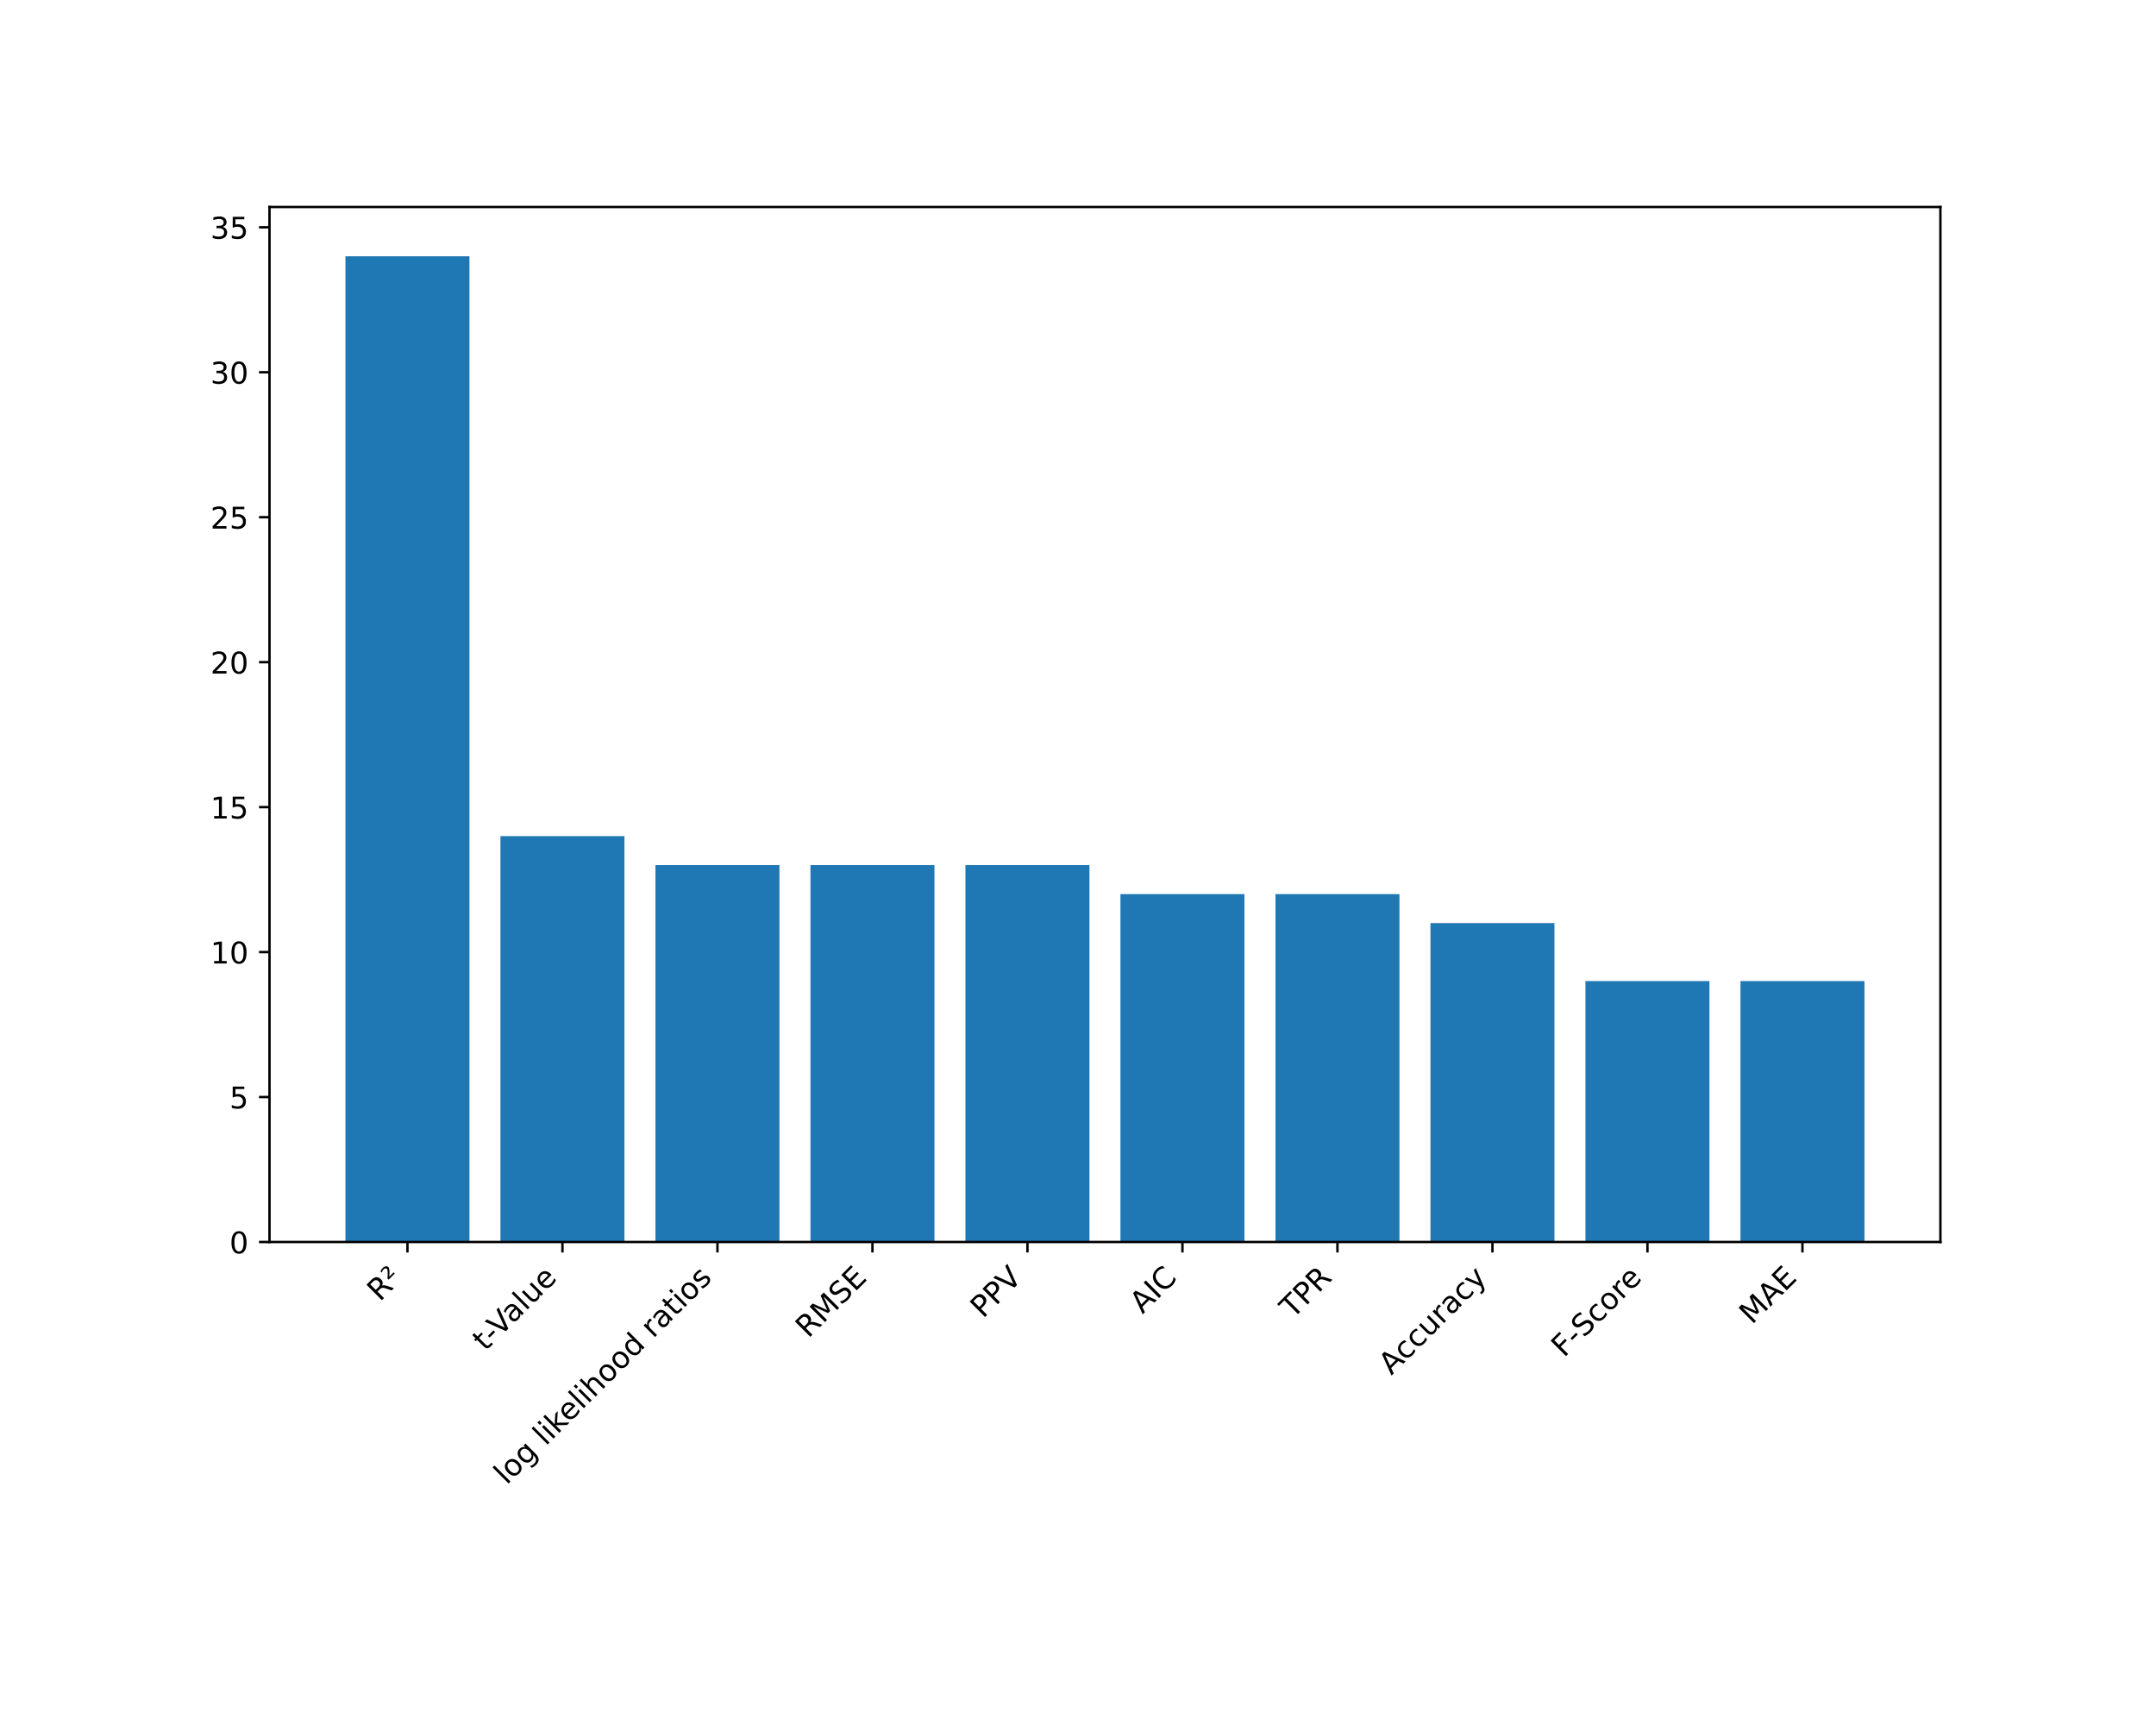
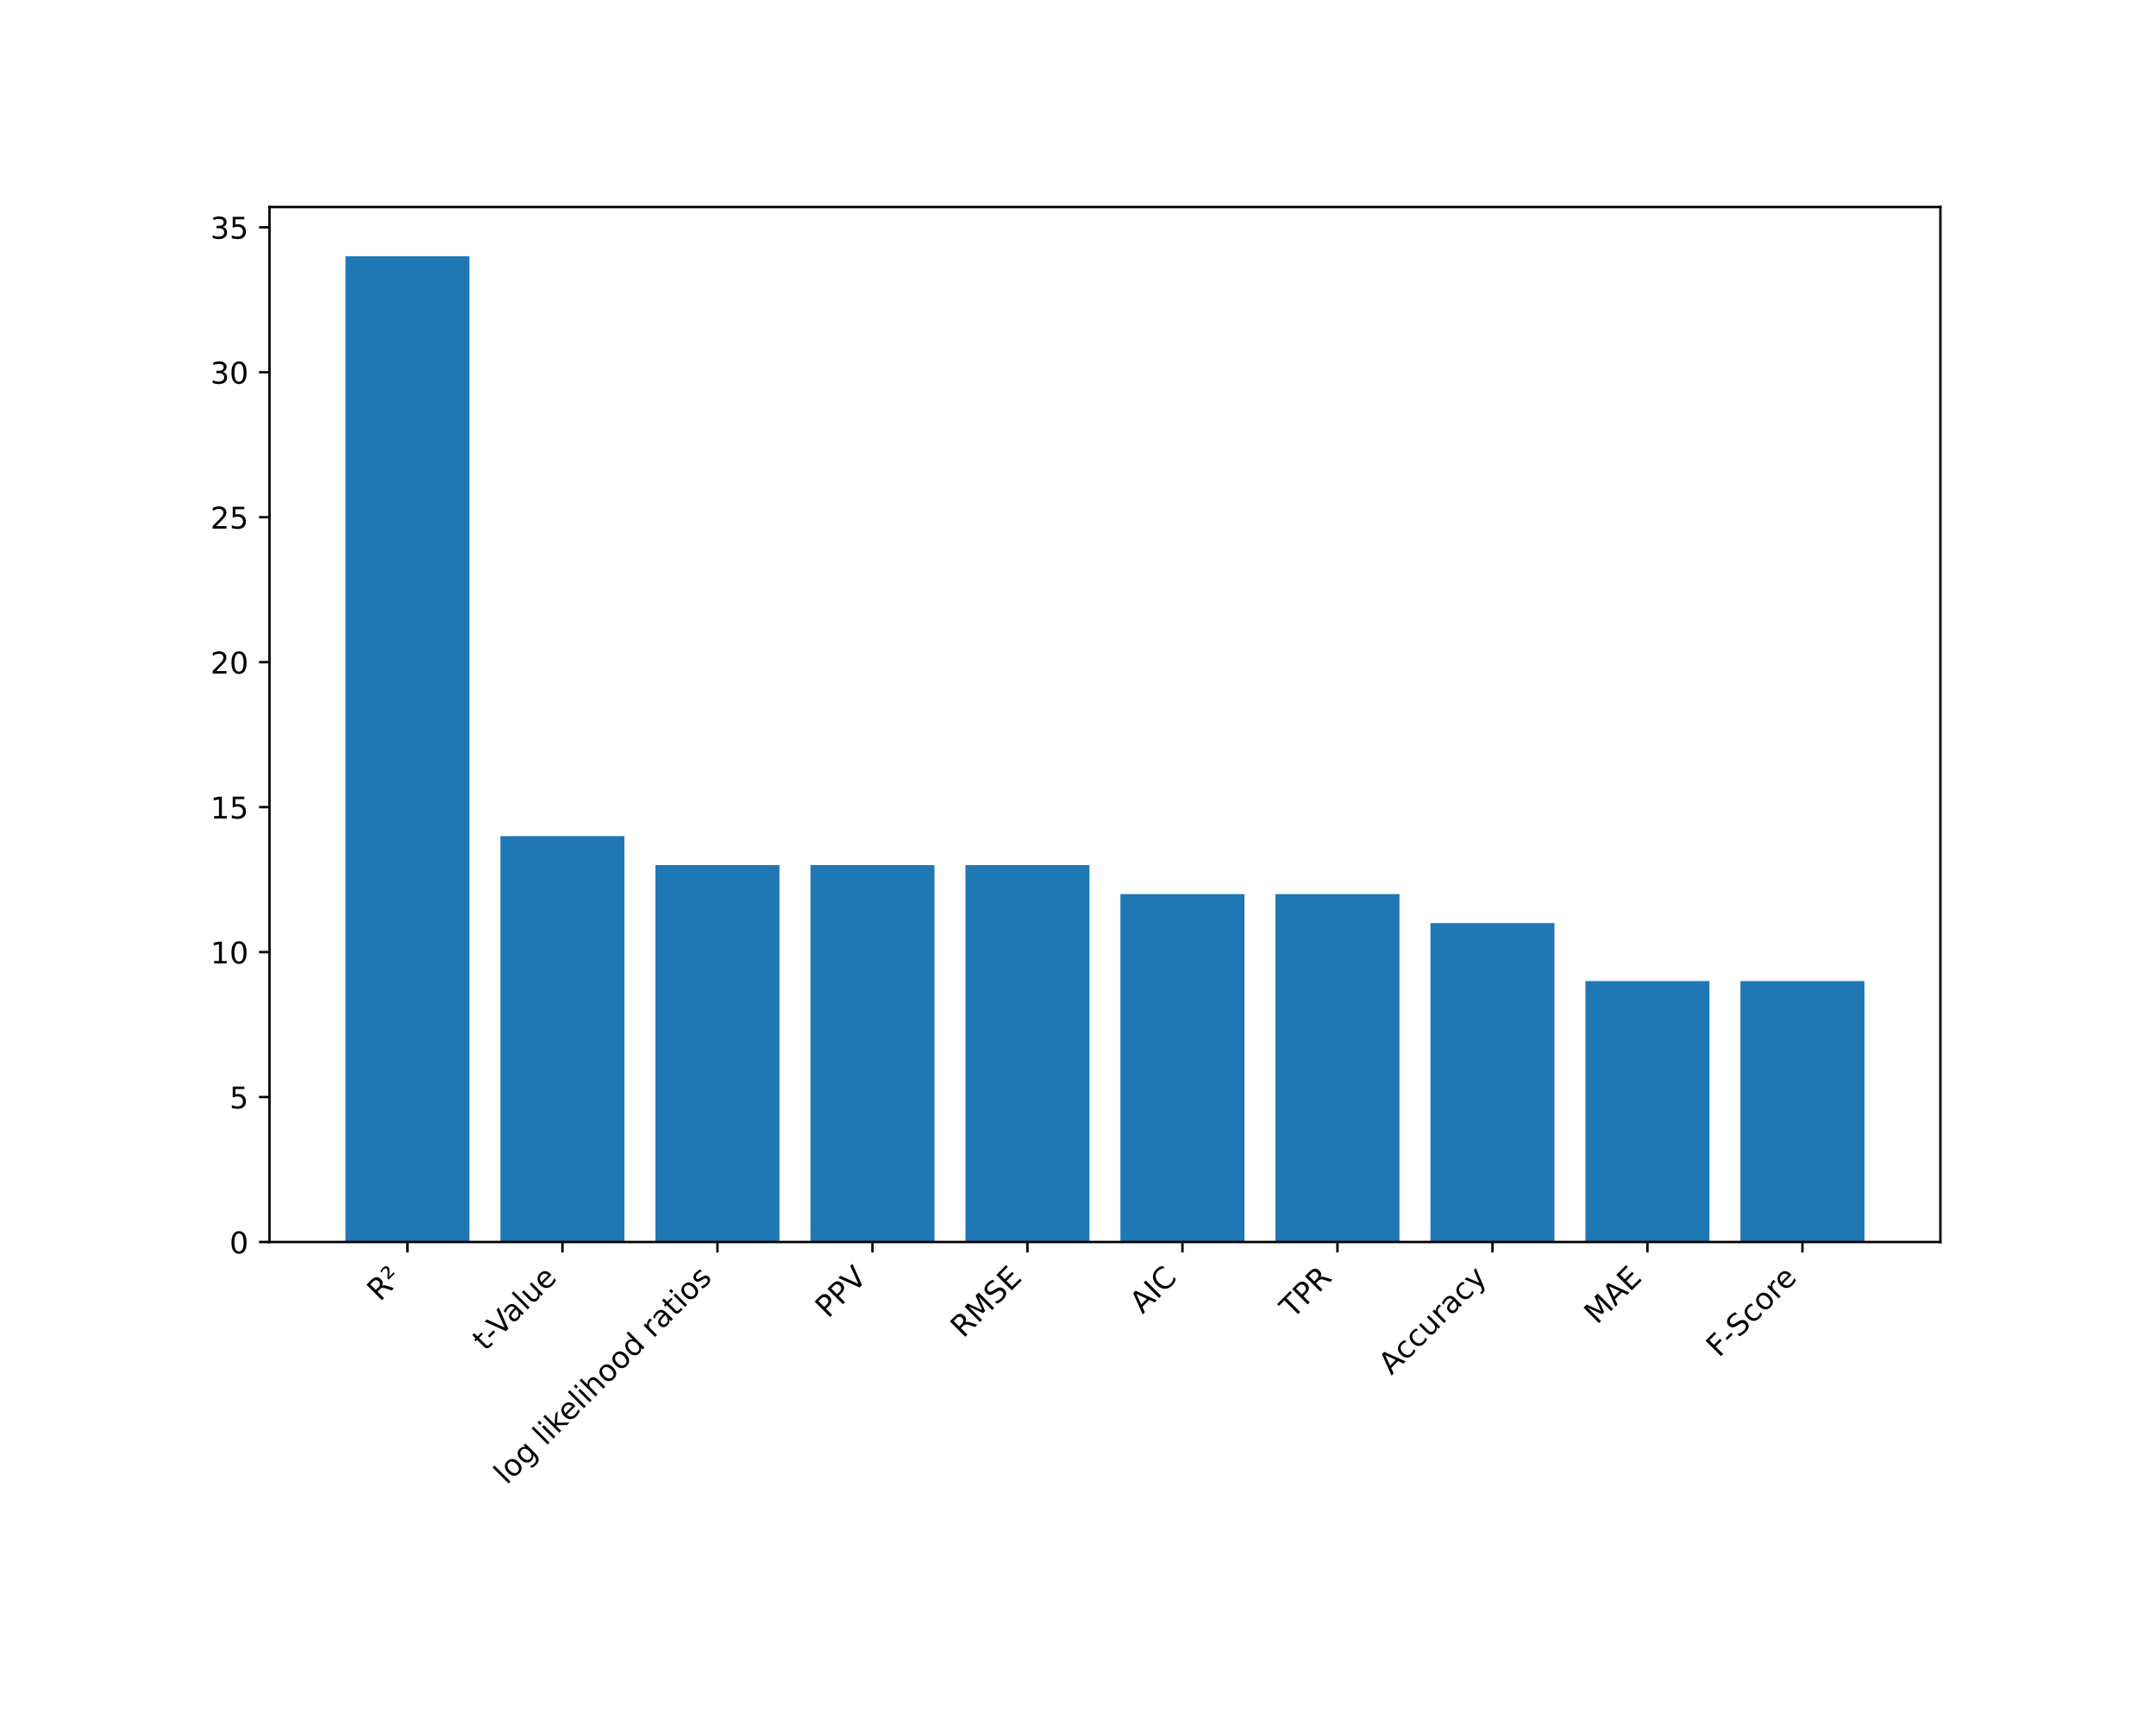
<svg xmlns="http://www.w3.org/2000/svg" xmlns:xlink="http://www.w3.org/1999/xlink" width="720pt" height="576pt" viewBox="0 0 720 576" version="1.1">
  <defs>
    <style type="text/css">*{stroke-linejoin: round; stroke-linecap: butt}</style>
  </defs>
  <g id="figure_1">
    <g id="patch_1">
      <path d="M 0 576  L 720 576  L 720 0  L 0 0  z " style="fill: #ffffff" />
    </g>
    <g id="axes_1">
      <g id="patch_2">
        <path d="M 90 414.72  L 648 414.72  L 648 69.12  L 90 69.12  z " style="fill: #ffffff" />
      </g>
      <g id="patch_3">
-         <path d="M 115.364 414.72  L 156.774 414.72  L 156.774 85.577  L 115.364 85.577  z " clip-path="url(#p0fc3bffb9a)" style="fill: #1f77b4" />
+         <path d="M 115.364 414.72  L 156.774 414.72  L 156.774 85.577  L 115.364 85.577  z " clip-path="url(#p46f1b3aa55)" style="fill: #1f77b4" />
      </g>
      <g id="patch_4">
-         <path d="M 167.126 414.72  L 208.536 414.72  L 208.536 279.191  L 167.126 279.191  z " clip-path="url(#p0fc3bffb9a)" style="fill: #1f77b4" />
+         <path d="M 167.126 414.72  L 208.536 414.72  L 208.536 279.191  L 167.126 279.191  z " clip-path="url(#p46f1b3aa55)" style="fill: #1f77b4" />
      </g>
      <g id="patch_5">
-         <path d="M 218.889 414.72  L 260.299 414.72  L 260.299 288.871  L 218.889 288.871  z " clip-path="url(#p0fc3bffb9a)" style="fill: #1f77b4" />
+         <path d="M 218.889 414.72  L 260.299 414.72  L 260.299 288.871  L 218.889 288.871  z " clip-path="url(#p46f1b3aa55)" style="fill: #1f77b4" />
      </g>
      <g id="patch_6">
-         <path d="M 270.651 414.72  L 312.061 414.72  L 312.061 288.871  L 270.651 288.871  z " clip-path="url(#p0fc3bffb9a)" style="fill: #1f77b4" />
+         <path d="M 270.651 414.72  L 312.061 414.72  L 312.061 288.871  L 270.651 288.871  z " clip-path="url(#p46f1b3aa55)" style="fill: #1f77b4" />
      </g>
      <g id="patch_7">
-         <path d="M 322.414 414.72  L 363.824 414.72  L 363.824 288.871  L 322.414 288.871  z " clip-path="url(#p0fc3bffb9a)" style="fill: #1f77b4" />
+         <path d="M 322.414 414.72  L 363.824 414.72  L 363.824 288.871  L 322.414 288.871  z " clip-path="url(#p46f1b3aa55)" style="fill: #1f77b4" />
      </g>
      <g id="patch_8">
-         <path d="M 374.176 414.72  L 415.586 414.72  L 415.586 298.552  L 374.176 298.552  z " clip-path="url(#p0fc3bffb9a)" style="fill: #1f77b4" />
+         <path d="M 374.176 414.72  L 415.586 414.72  L 415.586 298.552  L 374.176 298.552  z " clip-path="url(#p46f1b3aa55)" style="fill: #1f77b4" />
      </g>
      <g id="patch_9">
-         <path d="M 425.939 414.72  L 467.349 414.72  L 467.349 298.552  L 425.939 298.552  z " clip-path="url(#p0fc3bffb9a)" style="fill: #1f77b4" />
+         <path d="M 425.939 414.72  L 467.349 414.72  L 467.349 298.552  L 425.939 298.552  z " clip-path="url(#p46f1b3aa55)" style="fill: #1f77b4" />
      </g>
      <g id="patch_10">
-         <path d="M 477.701 414.72  L 519.111 414.72  L 519.111 308.233  L 477.701 308.233  z " clip-path="url(#p0fc3bffb9a)" style="fill: #1f77b4" />
+         <path d="M 477.701 414.72  L 519.111 414.72  L 519.111 308.233  L 477.701 308.233  z " clip-path="url(#p46f1b3aa55)" style="fill: #1f77b4" />
      </g>
      <g id="patch_11">
-         <path d="M 529.464 414.72  L 570.874 414.72  L 570.874 327.594  L 529.464 327.594  z " clip-path="url(#p0fc3bffb9a)" style="fill: #1f77b4" />
+         <path d="M 529.464 414.72  L 570.874 414.72  L 570.874 327.594  L 529.464 327.594  z " clip-path="url(#p46f1b3aa55)" style="fill: #1f77b4" />
      </g>
      <g id="patch_12">
-         <path d="M 581.226 414.72  L 622.636 414.72  L 622.636 327.594  L 581.226 327.594  z " clip-path="url(#p0fc3bffb9a)" style="fill: #1f77b4" />
+         <path d="M 581.226 414.72  L 622.636 414.72  L 622.636 327.594  L 581.226 327.594  z " clip-path="url(#p46f1b3aa55)" style="fill: #1f77b4" />
      </g>
      <g id="matplotlib.axis_1">
        <g id="xtick_1">
          <g id="line2d_1">
            <defs>
-               <path id="m7d6c7a1a5e" d="M 0 0  L 0 3.5  " style="stroke: #000000; stroke-width: 0.8" />
+               <path id="m28f17366e3" d="M 0 0  L 0 3.5  " style="stroke: #000000; stroke-width: 0.8" />
            </defs>
            <g>
-               <use xlink:href="#m7d6c7a1a5e" x="136.069" y="414.72" style="stroke: #000000; stroke-width: 0.8" />
+               <use xlink:href="#m28f17366e3" x="136.069" y="414.72" style="stroke: #000000; stroke-width: 0.8" />
            </g>
          </g>
          <g id="text_1">
            <g transform="translate(126.8497 434.8413) rotate(-45) scale(0.1 -0.1)">
              <defs>
                <path id="DejaVuSans-52" d="M 2841 2188  Q 3044 2119 3236 1894  Q 3428 1669 3622 1275  L 4263 0  L 3584 0  L 2988 1197  Q 2756 1666 2539 1819  Q 2322 1972 1947 1972  L 1259 1972  L 1259 0  L 628 0  L 628 4666  L 2053 4666  Q 2853 4666 3247 4331  Q 3641 3997 3641 3322  Q 3641 2881 3436 2590  Q 3231 2300 2841 2188  z M 1259 4147  L 1259 2491  L 2053 2491  Q 2509 2491 2742 2702  Q 2975 2913 2975 3322  Q 2975 3731 2742 3939  Q 2509 4147 2053 4147  L 1259 4147  z " transform="scale(0.015625)" />
                <path id="DejaVuSans-b2" d="M 838 2444  L 2163 2444  L 2163 2088  L 294 2088  L 294 2431  Q 400 2528 597 2703  Q 1672 3656 1672 3950  Q 1672 4156 1509 4282  Q 1347 4409 1081 4409  Q 919 4409 728 4354  Q 538 4300 313 4191  L 313 4575  Q 553 4663 761 4706  Q 969 4750 1147 4750  Q 1600 4750 1872 4544  Q 2144 4338 2144 4000  Q 2144 3566 1109 2678  Q 934 2528 838 2444  z " transform="scale(0.015625)" />
              </defs>
              <use xlink:href="#DejaVuSans-52" />
              <use xlink:href="#DejaVuSans-b2" x="69.482" />
            </g>
          </g>
        </g>
        <g id="xtick_2">
          <g id="line2d_2">
            <g>
-               <use xlink:href="#m7d6c7a1a5e" x="187.831" y="414.72" style="stroke: #000000; stroke-width: 0.8" />
+               <use xlink:href="#m28f17366e3" x="187.831" y="414.72" style="stroke: #000000; stroke-width: 0.8" />
            </g>
          </g>
          <g id="text_2">
            <g transform="translate(162.0339 451.4196) rotate(-45) scale(0.1 -0.1)">
              <defs>
                <path id="DejaVuSans-74" d="M 1172 4494  L 1172 3500  L 2356 3500  L 2356 3053  L 1172 3053  L 1172 1153  Q 1172 725 1289 603  Q 1406 481 1766 481  L 2356 481  L 2356 0  L 1766 0  Q 1100 0 847 248  Q 594 497 594 1153  L 594 3053  L 172 3053  L 172 3500  L 594 3500  L 594 4494  L 1172 4494  z " transform="scale(0.015625)" />
                <path id="DejaVuSans-2d" d="M 313 2009  L 1997 2009  L 1997 1497  L 313 1497  L 313 2009  z " transform="scale(0.015625)" />
                <path id="DejaVuSans-56" d="M 1831 0  L 50 4666  L 709 4666  L 2188 738  L 3669 4666  L 4325 4666  L 2547 0  L 1831 0  z " transform="scale(0.015625)" />
                <path id="DejaVuSans-61" d="M 2194 1759  Q 1497 1759 1228 1600  Q 959 1441 959 1056  Q 959 750 1161 570  Q 1363 391 1709 391  Q 2188 391 2477 730  Q 2766 1069 2766 1631  L 2766 1759  L 2194 1759  z M 3341 1997  L 3341 0  L 2766 0  L 2766 531  Q 2569 213 2275 61  Q 1981 -91 1556 -91  Q 1019 -91 701 211  Q 384 513 384 1019  Q 384 1609 779 1909  Q 1175 2209 1959 2209  L 2766 2209  L 2766 2266  Q 2766 2663 2505 2880  Q 2244 3097 1772 3097  Q 1472 3097 1187 3025  Q 903 2953 641 2809  L 641 3341  Q 956 3463 1253 3523  Q 1550 3584 1831 3584  Q 2591 3584 2966 3190  Q 3341 2797 3341 1997  z " transform="scale(0.015625)" />
                <path id="DejaVuSans-6c" d="M 603 4863  L 1178 4863  L 1178 0  L 603 0  L 603 4863  z " transform="scale(0.015625)" />
                <path id="DejaVuSans-75" d="M 544 1381  L 544 3500  L 1119 3500  L 1119 1403  Q 1119 906 1312 657  Q 1506 409 1894 409  Q 2359 409 2629 706  Q 2900 1003 2900 1516  L 2900 3500  L 3475 3500  L 3475 0  L 2900 0  L 2900 538  Q 2691 219 2414 64  Q 2138 -91 1772 -91  Q 1169 -91 856 284  Q 544 659 544 1381  z M 1991 3584  L 1991 3584  z " transform="scale(0.015625)" />
                <path id="DejaVuSans-65" d="M 3597 1894  L 3597 1613  L 953 1613  Q 991 1019 1311 708  Q 1631 397 2203 397  Q 2534 397 2845 478  Q 3156 559 3463 722  L 3463 178  Q 3153 47 2828 -22  Q 2503 -91 2169 -91  Q 1331 -91 842 396  Q 353 884 353 1716  Q 353 2575 817 3079  Q 1281 3584 2069 3584  Q 2775 3584 3186 3129  Q 3597 2675 3597 1894  z M 3022 2063  Q 3016 2534 2758 2815  Q 2500 3097 2075 3097  Q 1594 3097 1305 2825  Q 1016 2553 972 2059  L 3022 2063  z " transform="scale(0.015625)" />
              </defs>
              <use xlink:href="#DejaVuSans-74" />
              <use xlink:href="#DejaVuSans-2d" x="39.209" />
              <use xlink:href="#DejaVuSans-56" x="69.418" />
              <use xlink:href="#DejaVuSans-61" x="130.076" />
              <use xlink:href="#DejaVuSans-6c" x="191.355" />
              <use xlink:href="#DejaVuSans-75" x="219.139" />
              <use xlink:href="#DejaVuSans-65" x="282.518" />
            </g>
          </g>
        </g>
        <g id="xtick_3">
          <g id="line2d_3">
            <g>
-               <use xlink:href="#m7d6c7a1a5e" x="239.594" y="414.72" style="stroke: #000000; stroke-width: 0.8" />
+               <use xlink:href="#m28f17366e3" x="239.594" y="414.72" style="stroke: #000000; stroke-width: 0.8" />
            </g>
          </g>
          <g id="text_3">
            <g transform="translate(169.1913 496.0248) rotate(-45) scale(0.1 -0.1)">
              <defs>
                <path id="DejaVuSans-6f" d="M 1959 3097  Q 1497 3097 1228 2736  Q 959 2375 959 1747  Q 959 1119 1226 758  Q 1494 397 1959 397  Q 2419 397 2687 759  Q 2956 1122 2956 1747  Q 2956 2369 2687 2733  Q 2419 3097 1959 3097  z M 1959 3584  Q 2709 3584 3137 3096  Q 3566 2609 3566 1747  Q 3566 888 3137 398  Q 2709 -91 1959 -91  Q 1206 -91 779 398  Q 353 888 353 1747  Q 353 2609 779 3096  Q 1206 3584 1959 3584  z " transform="scale(0.015625)" />
                <path id="DejaVuSans-67" d="M 2906 1791  Q 2906 2416 2648 2759  Q 2391 3103 1925 3103  Q 1463 3103 1205 2759  Q 947 2416 947 1791  Q 947 1169 1205 825  Q 1463 481 1925 481  Q 2391 481 2648 825  Q 2906 1169 2906 1791  z M 3481 434  Q 3481 -459 3084 -895  Q 2688 -1331 1869 -1331  Q 1566 -1331 1297 -1286  Q 1028 -1241 775 -1147  L 775 -588  Q 1028 -725 1275 -790  Q 1522 -856 1778 -856  Q 2344 -856 2625 -561  Q 2906 -266 2906 331  L 2906 616  Q 2728 306 2450 153  Q 2172 0 1784 0  Q 1141 0 747 490  Q 353 981 353 1791  Q 353 2603 747 3093  Q 1141 3584 1784 3584  Q 2172 3584 2450 3431  Q 2728 3278 2906 2969  L 2906 3500  L 3481 3500  L 3481 434  z " transform="scale(0.015625)" />
                <path id="DejaVuSans-20" transform="scale(0.015625)" />
                <path id="DejaVuSans-69" d="M 603 3500  L 1178 3500  L 1178 0  L 603 0  L 603 3500  z M 603 4863  L 1178 4863  L 1178 4134  L 603 4134  L 603 4863  z " transform="scale(0.015625)" />
                <path id="DejaVuSans-6b" d="M 581 4863  L 1159 4863  L 1159 1991  L 2875 3500  L 3609 3500  L 1753 1863  L 3688 0  L 2938 0  L 1159 1709  L 1159 0  L 581 0  L 581 4863  z " transform="scale(0.015625)" />
                <path id="DejaVuSans-68" d="M 3513 2113  L 3513 0  L 2938 0  L 2938 2094  Q 2938 2591 2744 2837  Q 2550 3084 2163 3084  Q 1697 3084 1428 2787  Q 1159 2491 1159 1978  L 1159 0  L 581 0  L 581 4863  L 1159 4863  L 1159 2956  Q 1366 3272 1645 3428  Q 1925 3584 2291 3584  Q 2894 3584 3203 3211  Q 3513 2838 3513 2113  z " transform="scale(0.015625)" />
                <path id="DejaVuSans-64" d="M 2906 2969  L 2906 4863  L 3481 4863  L 3481 0  L 2906 0  L 2906 525  Q 2725 213 2448 61  Q 2172 -91 1784 -91  Q 1150 -91 751 415  Q 353 922 353 1747  Q 353 2572 751 3078  Q 1150 3584 1784 3584  Q 2172 3584 2448 3432  Q 2725 3281 2906 2969  z M 947 1747  Q 947 1113 1208 752  Q 1469 391 1925 391  Q 2381 391 2643 752  Q 2906 1113 2906 1747  Q 2906 2381 2643 2742  Q 2381 3103 1925 3103  Q 1469 3103 1208 2742  Q 947 2381 947 1747  z " transform="scale(0.015625)" />
                <path id="DejaVuSans-72" d="M 2631 2963  Q 2534 3019 2420 3045  Q 2306 3072 2169 3072  Q 1681 3072 1420 2755  Q 1159 2438 1159 1844  L 1159 0  L 581 0  L 581 3500  L 1159 3500  L 1159 2956  Q 1341 3275 1631 3429  Q 1922 3584 2338 3584  Q 2397 3584 2469 3576  Q 2541 3569 2628 3553  L 2631 2963  z " transform="scale(0.015625)" />
                <path id="DejaVuSans-73" d="M 2834 3397  L 2834 2853  Q 2591 2978 2328 3040  Q 2066 3103 1784 3103  Q 1356 3103 1142 2972  Q 928 2841 928 2578  Q 928 2378 1081 2264  Q 1234 2150 1697 2047  L 1894 2003  Q 2506 1872 2764 1633  Q 3022 1394 3022 966  Q 3022 478 2636 193  Q 2250 -91 1575 -91  Q 1294 -91 989 -36  Q 684 19 347 128  L 347 722  Q 666 556 975 473  Q 1284 391 1588 391  Q 1994 391 2212 530  Q 2431 669 2431 922  Q 2431 1156 2273 1281  Q 2116 1406 1581 1522  L 1381 1569  Q 847 1681 609 1914  Q 372 2147 372 2553  Q 372 3047 722 3315  Q 1072 3584 1716 3584  Q 2034 3584 2315 3537  Q 2597 3491 2834 3397  z " transform="scale(0.015625)" />
              </defs>
              <use xlink:href="#DejaVuSans-6c" />
              <use xlink:href="#DejaVuSans-6f" x="27.783" />
              <use xlink:href="#DejaVuSans-67" x="88.965" />
              <use xlink:href="#DejaVuSans-20" x="152.441" />
              <use xlink:href="#DejaVuSans-6c" x="184.229" />
              <use xlink:href="#DejaVuSans-69" x="212.012" />
              <use xlink:href="#DejaVuSans-6b" x="239.795" />
              <use xlink:href="#DejaVuSans-65" x="294.08" />
              <use xlink:href="#DejaVuSans-6c" x="355.604" />
              <use xlink:href="#DejaVuSans-69" x="383.387" />
              <use xlink:href="#DejaVuSans-68" x="411.17" />
              <use xlink:href="#DejaVuSans-6f" x="474.549" />
              <use xlink:href="#DejaVuSans-6f" x="535.73" />
              <use xlink:href="#DejaVuSans-64" x="596.912" />
              <use xlink:href="#DejaVuSans-20" x="660.389" />
              <use xlink:href="#DejaVuSans-72" x="692.176" />
              <use xlink:href="#DejaVuSans-61" x="733.289" />
              <use xlink:href="#DejaVuSans-74" x="794.568" />
              <use xlink:href="#DejaVuSans-69" x="833.777" />
              <use xlink:href="#DejaVuSans-6f" x="861.561" />
              <use xlink:href="#DejaVuSans-73" x="922.742" />
            </g>
          </g>
        </g>
        <g id="xtick_4">
          <g id="line2d_4">
            <g>
-               <use xlink:href="#m7d6c7a1a5e" x="291.356" y="414.72" style="stroke: #000000; stroke-width: 0.8" />
+               <use xlink:href="#m28f17366e3" x="291.356" y="414.72" style="stroke: #000000; stroke-width: 0.8" />
            </g>
          </g>
          <g id="text_4">
-             <g transform="translate(269.9143 447.0643) rotate(-45) scale(0.1 -0.1)">
+             <g transform="translate(276.5213 440.4572) rotate(-45) scale(0.1 -0.1)">
+               <defs>
+                 <path id="DejaVuSans-50" d="M 1259 4147  L 1259 2394  L 2053 2394  Q 2494 2394 2734 2622  Q 2975 2850 2975 3272  Q 2975 3691 2734 3919  Q 2494 4147 2053 4147  L 1259 4147  z M 628 4666  L 2053 4666  Q 2838 4666 3239 4311  Q 3641 3956 3641 3272  Q 3641 2581 3239 2228  Q 2838 1875 2053 1875  L 1259 1875  L 1259 0  L 628 0  L 628 4666  z " transform="scale(0.015625)" />
+               </defs>
+               <use xlink:href="#DejaVuSans-50" />
+               <use xlink:href="#DejaVuSans-50" x="60.303" />
+               <use xlink:href="#DejaVuSans-56" x="120.605" />
+             </g>
+           </g>
+         </g>
+         <g id="xtick_5">
+           <g id="line2d_5">
+             <g>
+               <use xlink:href="#m28f17366e3" x="343.119" y="414.72" style="stroke: #000000; stroke-width: 0.8" />
+             </g>
+           </g>
+           <g id="text_5">
+             <g transform="translate(321.6768 447.0643) rotate(-45) scale(0.1 -0.1)">
              <defs>
                <path id="DejaVuSans-4d" d="M 628 4666  L 1569 4666  L 2759 1491  L 3956 4666  L 4897 4666  L 4897 0  L 4281 0  L 4281 4097  L 3078 897  L 2444 897  L 1241 4097  L 1241 0  L 628 0  L 628 4666  z " transform="scale(0.015625)" />
                <path id="DejaVuSans-53" d="M 3425 4513  L 3425 3897  Q 3066 4069 2747 4153  Q 2428 4238 2131 4238  Q 1616 4238 1336 4038  Q 1056 3838 1056 3469  Q 1056 3159 1242 3001  Q 1428 2844 1947 2747  L 2328 2669  Q 3034 2534 3370 2195  Q 3706 1856 3706 1288  Q 3706 609 3251 259  Q 2797 -91 1919 -91  Q 1588 -91 1214 -16  Q 841 59 441 206  L 441 856  Q 825 641 1194 531  Q 1563 422 1919 422  Q 2459 422 2753 634  Q 3047 847 3047 1241  Q 3047 1584 2836 1778  Q 2625 1972 2144 2069  L 1759 2144  Q 1053 2284 737 2584  Q 422 2884 422 3419  Q 422 4038 858 4394  Q 1294 4750 2059 4750  Q 2388 4750 2728 4690  Q 3069 4631 3425 4513  z " transform="scale(0.015625)" />
                <path id="DejaVuSans-45" d="M 628 4666  L 3578 4666  L 3578 4134  L 1259 4134  L 1259 2753  L 3481 2753  L 3481 2222  L 1259 2222  L 1259 531  L 3634 531  L 3634 0  L 628 0  L 628 4666  z " transform="scale(0.015625)" />
              </defs>
              <use xlink:href="#DejaVuSans-52" />
              <use xlink:href="#DejaVuSans-4d" x="69.482" />
              <use xlink:href="#DejaVuSans-53" x="155.762" />
              <use xlink:href="#DejaVuSans-45" x="219.238" />
            </g>
          </g>
        </g>
-         <g id="xtick_5">
-           <g id="line2d_5">
-             <g>
-               <use xlink:href="#m7d6c7a1a5e" x="343.119" y="414.72" style="stroke: #000000; stroke-width: 0.8" />
-             </g>
-           </g>
-           <g id="text_5">
-             <g transform="translate(328.2839 440.4572) rotate(-45) scale(0.1 -0.1)">
-               <defs>
-                 <path id="DejaVuSans-50" d="M 1259 4147  L 1259 2394  L 2053 2394  Q 2494 2394 2734 2622  Q 2975 2850 2975 3272  Q 2975 3691 2734 3919  Q 2494 4147 2053 4147  L 1259 4147  z M 628 4666  L 2053 4666  Q 2838 4666 3239 4311  Q 3641 3956 3641 3272  Q 3641 2581 3239 2228  Q 2838 1875 2053 1875  L 1259 1875  L 1259 0  L 628 0  L 628 4666  z " transform="scale(0.015625)" />
-               </defs>
-               <use xlink:href="#DejaVuSans-50" />
-               <use xlink:href="#DejaVuSans-50" x="60.303" />
-               <use xlink:href="#DejaVuSans-56" x="120.605" />
-             </g>
-           </g>
-         </g>
        <g id="xtick_6">
          <g id="line2d_6">
            <g>
-               <use xlink:href="#m7d6c7a1a5e" x="394.881" y="414.72" style="stroke: #000000; stroke-width: 0.8" />
+               <use xlink:href="#m28f17366e3" x="394.881" y="414.72" style="stroke: #000000; stroke-width: 0.8" />
            </g>
          </g>
          <g id="text_6">
            <g transform="translate(381.5501 438.9535) rotate(-45) scale(0.1 -0.1)">
              <defs>
                <path id="DejaVuSans-41" d="M 2188 4044  L 1331 1722  L 3047 1722  L 2188 4044  z M 1831 4666  L 2547 4666  L 4325 0  L 3669 0  L 3244 1197  L 1141 1197  L 716 0  L 50 0  L 1831 4666  z " transform="scale(0.015625)" />
                <path id="DejaVuSans-49" d="M 628 4666  L 1259 4666  L 1259 0  L 628 0  L 628 4666  z " transform="scale(0.015625)" />
                <path id="DejaVuSans-43" d="M 4122 4306  L 4122 3641  Q 3803 3938 3442 4084  Q 3081 4231 2675 4231  Q 1875 4231 1450 3742  Q 1025 3253 1025 2328  Q 1025 1406 1450 917  Q 1875 428 2675 428  Q 3081 428 3442 575  Q 3803 722 4122 1019  L 4122 359  Q 3791 134 3420 21  Q 3050 -91 2638 -91  Q 1578 -91 968 557  Q 359 1206 359 2328  Q 359 3453 968 4101  Q 1578 4750 2638 4750  Q 3056 4750 3426 4639  Q 3797 4528 4122 4306  z " transform="scale(0.015625)" />
              </defs>
              <use xlink:href="#DejaVuSans-41" />
              <use xlink:href="#DejaVuSans-49" x="68.408" />
              <use xlink:href="#DejaVuSans-43" x="97.9" />
            </g>
          </g>
        </g>
        <g id="xtick_7">
          <g id="line2d_7">
            <g>
-               <use xlink:href="#m7d6c7a1a5e" x="446.644" y="414.72" style="stroke: #000000; stroke-width: 0.8" />
+               <use xlink:href="#m28f17366e3" x="446.644" y="414.72" style="stroke: #000000; stroke-width: 0.8" />
            </g>
          </g>
          <g id="text_7">
            <g transform="translate(431.6774 440.5887) rotate(-45) scale(0.1 -0.1)">
              <defs>
                <path id="DejaVuSans-54" d="M -19 4666  L 3928 4666  L 3928 4134  L 2272 4134  L 2272 0  L 1638 0  L 1638 4134  L -19 4134  L -19 4666  z " transform="scale(0.015625)" />
              </defs>
              <use xlink:href="#DejaVuSans-54" />
              <use xlink:href="#DejaVuSans-50" x="61.084" />
              <use xlink:href="#DejaVuSans-52" x="121.387" />
            </g>
          </g>
        </g>
        <g id="xtick_8">
          <g id="line2d_8">
            <g>
-               <use xlink:href="#m7d6c7a1a5e" x="498.406" y="414.72" style="stroke: #000000; stroke-width: 0.8" />
+               <use xlink:href="#m28f17366e3" x="498.406" y="414.72" style="stroke: #000000; stroke-width: 0.8" />
            </g>
          </g>
          <g id="text_8">
            <g transform="translate(464.6519 459.3768) rotate(-45) scale(0.1 -0.1)">
              <defs>
                <path id="DejaVuSans-63" d="M 3122 3366  L 3122 2828  Q 2878 2963 2633 3030  Q 2388 3097 2138 3097  Q 1578 3097 1268 2742  Q 959 2388 959 1747  Q 959 1106 1268 751  Q 1578 397 2138 397  Q 2388 397 2633 464  Q 2878 531 3122 666  L 3122 134  Q 2881 22 2623 -34  Q 2366 -91 2075 -91  Q 1284 -91 818 406  Q 353 903 353 1747  Q 353 2603 823 3093  Q 1294 3584 2113 3584  Q 2378 3584 2631 3529  Q 2884 3475 3122 3366  z " transform="scale(0.015625)" />
                <path id="DejaVuSans-79" d="M 2059 -325  Q 1816 -950 1584 -1140  Q 1353 -1331 966 -1331  L 506 -1331  L 506 -850  L 844 -850  Q 1081 -850 1212 -737  Q 1344 -625 1503 -206  L 1606 56  L 191 3500  L 800 3500  L 1894 763  L 2988 3500  L 3597 3500  L 2059 -325  z " transform="scale(0.015625)" />
              </defs>
              <use xlink:href="#DejaVuSans-41" />
              <use xlink:href="#DejaVuSans-63" x="66.658" />
              <use xlink:href="#DejaVuSans-63" x="121.639" />
              <use xlink:href="#DejaVuSans-75" x="176.619" />
              <use xlink:href="#DejaVuSans-72" x="239.998" />
              <use xlink:href="#DejaVuSans-61" x="281.111" />
              <use xlink:href="#DejaVuSans-63" x="342.391" />
              <use xlink:href="#DejaVuSans-79" x="397.371" />
            </g>
          </g>
        </g>
        <g id="xtick_9">
          <g id="line2d_9">
            <g>
-               <use xlink:href="#m7d6c7a1a5e" x="550.169" y="414.72" style="stroke: #000000; stroke-width: 0.8" />
+               <use xlink:href="#m28f17366e3" x="550.169" y="414.72" style="stroke: #000000; stroke-width: 0.8" />
            </g>
          </g>
          <g id="text_9">
-             <g transform="translate(522.2779 453.5133) rotate(-45) scale(0.1 -0.1)">
+             <g transform="translate(533.2922 442.499) rotate(-45) scale(0.1 -0.1)">
+               <use xlink:href="#DejaVuSans-4d" />
+               <use xlink:href="#DejaVuSans-41" x="86.279" />
+               <use xlink:href="#DejaVuSans-45" x="154.688" />
+             </g>
+           </g>
+         </g>
+         <g id="xtick_10">
+           <g id="line2d_10">
+             <g>
+               <use xlink:href="#m28f17366e3" x="601.931" y="414.72" style="stroke: #000000; stroke-width: 0.8" />
+             </g>
+           </g>
+           <g id="text_10">
+             <g transform="translate(574.0404 453.5133) rotate(-45) scale(0.1 -0.1)">
              <defs>
                <path id="DejaVuSans-46" d="M 628 4666  L 3309 4666  L 3309 4134  L 1259 4134  L 1259 2759  L 3109 2759  L 3109 2228  L 1259 2228  L 1259 0  L 628 0  L 628 4666  z " transform="scale(0.015625)" />
              </defs>
              <use xlink:href="#DejaVuSans-46" />
              <use xlink:href="#DejaVuSans-2d" x="57.52" />
              <use xlink:href="#DejaVuSans-53" x="93.604" />
              <use xlink:href="#DejaVuSans-63" x="157.08" />
              <use xlink:href="#DejaVuSans-6f" x="212.061" />
              <use xlink:href="#DejaVuSans-72" x="273.242" />
              <use xlink:href="#DejaVuSans-65" x="312.105" />
            </g>
          </g>
        </g>
-         <g id="xtick_10">
-           <g id="line2d_10">
-             <g>
-               <use xlink:href="#m7d6c7a1a5e" x="601.931" y="414.72" style="stroke: #000000; stroke-width: 0.8" />
-             </g>
-           </g>
-           <g id="text_10">
-             <g transform="translate(585.0547 442.499) rotate(-45) scale(0.1 -0.1)">
-               <use xlink:href="#DejaVuSans-4d" />
-               <use xlink:href="#DejaVuSans-41" x="86.279" />
-               <use xlink:href="#DejaVuSans-45" x="154.688" />
-             </g>
-           </g>
-         </g>
      </g>
      <g id="matplotlib.axis_2">
        <g id="ytick_1">
          <g id="line2d_11">
            <defs>
-               <path id="m5855f243bf" d="M 0 0  L -3.5 0  " style="stroke: #000000; stroke-width: 0.8" />
+               <path id="m13a3727983" d="M 0 0  L -3.5 0  " style="stroke: #000000; stroke-width: 0.8" />
            </defs>
            <g>
-               <use xlink:href="#m5855f243bf" x="90" y="414.72" style="stroke: #000000; stroke-width: 0.8" />
+               <use xlink:href="#m13a3727983" x="90" y="414.72" style="stroke: #000000; stroke-width: 0.8" />
            </g>
          </g>
          <g id="text_11">
            <g transform="translate(76.6375 418.5192) scale(0.1 -0.1)">
              <defs>
                <path id="DejaVuSans-30" d="M 2034 4250  Q 1547 4250 1301 3770  Q 1056 3291 1056 2328  Q 1056 1369 1301 889  Q 1547 409 2034 409  Q 2525 409 2770 889  Q 3016 1369 3016 2328  Q 3016 3291 2770 3770  Q 2525 4250 2034 4250  z M 2034 4750  Q 2819 4750 3233 4129  Q 3647 3509 3647 2328  Q 3647 1150 3233 529  Q 2819 -91 2034 -91  Q 1250 -91 836 529  Q 422 1150 422 2328  Q 422 3509 836 4129  Q 1250 4750 2034 4750  z " transform="scale(0.015625)" />
              </defs>
              <use xlink:href="#DejaVuSans-30" />
            </g>
          </g>
        </g>
        <g id="ytick_2">
          <g id="line2d_12">
            <g>
-               <use xlink:href="#m5855f243bf" x="90" y="366.317" style="stroke: #000000; stroke-width: 0.8" />
+               <use xlink:href="#m13a3727983" x="90" y="366.317" style="stroke: #000000; stroke-width: 0.8" />
            </g>
          </g>
          <g id="text_12">
            <g transform="translate(76.6375 370.1159) scale(0.1 -0.1)">
              <defs>
                <path id="DejaVuSans-35" d="M 691 4666  L 3169 4666  L 3169 4134  L 1269 4134  L 1269 2991  Q 1406 3038 1543 3061  Q 1681 3084 1819 3084  Q 2600 3084 3056 2656  Q 3513 2228 3513 1497  Q 3513 744 3044 326  Q 2575 -91 1722 -91  Q 1428 -91 1123 -41  Q 819 9 494 109  L 494 744  Q 775 591 1075 516  Q 1375 441 1709 441  Q 2250 441 2565 725  Q 2881 1009 2881 1497  Q 2881 1984 2565 2268  Q 2250 2553 1709 2553  Q 1456 2553 1204 2497  Q 953 2441 691 2322  L 691 4666  z " transform="scale(0.015625)" />
              </defs>
              <use xlink:href="#DejaVuSans-35" />
            </g>
          </g>
        </g>
        <g id="ytick_3">
          <g id="line2d_13">
            <g>
-               <use xlink:href="#m5855f243bf" x="90" y="317.913" style="stroke: #000000; stroke-width: 0.8" />
+               <use xlink:href="#m13a3727983" x="90" y="317.913" style="stroke: #000000; stroke-width: 0.8" />
            </g>
          </g>
          <g id="text_13">
            <g transform="translate(70.275 321.7125) scale(0.1 -0.1)">
              <defs>
                <path id="DejaVuSans-31" d="M 794 531  L 1825 531  L 1825 4091  L 703 3866  L 703 4441  L 1819 4666  L 2450 4666  L 2450 531  L 3481 531  L 3481 0  L 794 0  L 794 531  z " transform="scale(0.015625)" />
              </defs>
              <use xlink:href="#DejaVuSans-31" />
              <use xlink:href="#DejaVuSans-30" x="63.623" />
            </g>
          </g>
        </g>
        <g id="ytick_4">
          <g id="line2d_14">
            <g>
-               <use xlink:href="#m5855f243bf" x="90" y="269.51" style="stroke: #000000; stroke-width: 0.8" />
+               <use xlink:href="#m13a3727983" x="90" y="269.51" style="stroke: #000000; stroke-width: 0.8" />
            </g>
          </g>
          <g id="text_14">
            <g transform="translate(70.275 273.3091) scale(0.1 -0.1)">
              <use xlink:href="#DejaVuSans-31" />
              <use xlink:href="#DejaVuSans-35" x="63.623" />
            </g>
          </g>
        </g>
        <g id="ytick_5">
          <g id="line2d_15">
            <g>
-               <use xlink:href="#m5855f243bf" x="90" y="221.107" style="stroke: #000000; stroke-width: 0.8" />
+               <use xlink:href="#m13a3727983" x="90" y="221.107" style="stroke: #000000; stroke-width: 0.8" />
            </g>
          </g>
          <g id="text_15">
            <g transform="translate(70.275 224.9058) scale(0.1 -0.1)">
              <defs>
                <path id="DejaVuSans-32" d="M 1228 531  L 3431 531  L 3431 0  L 469 0  L 469 531  Q 828 903 1448 1529  Q 2069 2156 2228 2338  Q 2531 2678 2651 2914  Q 2772 3150 2772 3378  Q 2772 3750 2511 3984  Q 2250 4219 1831 4219  Q 1534 4219 1204 4116  Q 875 4013 500 3803  L 500 4441  Q 881 4594 1212 4672  Q 1544 4750 1819 4750  Q 2544 4750 2975 4387  Q 3406 4025 3406 3419  Q 3406 3131 3298 2873  Q 3191 2616 2906 2266  Q 2828 2175 2409 1742  Q 1991 1309 1228 531  z " transform="scale(0.015625)" />
              </defs>
              <use xlink:href="#DejaVuSans-32" />
              <use xlink:href="#DejaVuSans-30" x="63.623" />
            </g>
          </g>
        </g>
        <g id="ytick_6">
          <g id="line2d_16">
            <g>
-               <use xlink:href="#m5855f243bf" x="90" y="172.703" style="stroke: #000000; stroke-width: 0.8" />
+               <use xlink:href="#m13a3727983" x="90" y="172.703" style="stroke: #000000; stroke-width: 0.8" />
            </g>
          </g>
          <g id="text_16">
            <g transform="translate(70.275 176.5024) scale(0.1 -0.1)">
              <use xlink:href="#DejaVuSans-32" />
              <use xlink:href="#DejaVuSans-35" x="63.623" />
            </g>
          </g>
        </g>
        <g id="ytick_7">
          <g id="line2d_17">
            <g>
-               <use xlink:href="#m5855f243bf" x="90" y="124.3" style="stroke: #000000; stroke-width: 0.8" />
+               <use xlink:href="#m13a3727983" x="90" y="124.3" style="stroke: #000000; stroke-width: 0.8" />
            </g>
          </g>
          <g id="text_17">
            <g transform="translate(70.275 128.0991) scale(0.1 -0.1)">
              <defs>
                <path id="DejaVuSans-33" d="M 2597 2516  Q 3050 2419 3304 2112  Q 3559 1806 3559 1356  Q 3559 666 3084 287  Q 2609 -91 1734 -91  Q 1441 -91 1130 -33  Q 819 25 488 141  L 488 750  Q 750 597 1062 519  Q 1375 441 1716 441  Q 2309 441 2620 675  Q 2931 909 2931 1356  Q 2931 1769 2642 2001  Q 2353 2234 1838 2234  L 1294 2234  L 1294 2753  L 1863 2753  Q 2328 2753 2575 2939  Q 2822 3125 2822 3475  Q 2822 3834 2567 4026  Q 2313 4219 1838 4219  Q 1578 4219 1281 4162  Q 984 4106 628 3988  L 628 4550  Q 988 4650 1302 4700  Q 1616 4750 1894 4750  Q 2613 4750 3031 4423  Q 3450 4097 3450 3541  Q 3450 3153 3228 2886  Q 3006 2619 2597 2516  z " transform="scale(0.015625)" />
              </defs>
              <use xlink:href="#DejaVuSans-33" />
              <use xlink:href="#DejaVuSans-30" x="63.623" />
            </g>
          </g>
        </g>
        <g id="ytick_8">
          <g id="line2d_18">
            <g>
-               <use xlink:href="#m5855f243bf" x="90" y="75.896" style="stroke: #000000; stroke-width: 0.8" />
+               <use xlink:href="#m13a3727983" x="90" y="75.896" style="stroke: #000000; stroke-width: 0.8" />
            </g>
          </g>
          <g id="text_18">
            <g transform="translate(70.275 79.69569) scale(0.1 -0.1)">
              <use xlink:href="#DejaVuSans-33" />
              <use xlink:href="#DejaVuSans-35" x="63.623" />
            </g>
          </g>
        </g>
      </g>
      <g id="patch_13">
        <path d="M 90 414.72  L 90 69.12  " style="fill: none; stroke: #000000; stroke-width: 0.8; stroke-linejoin: miter; stroke-linecap: square" />
      </g>
      <g id="patch_14">
        <path d="M 648 414.72  L 648 69.12  " style="fill: none; stroke: #000000; stroke-width: 0.8; stroke-linejoin: miter; stroke-linecap: square" />
      </g>
      <g id="patch_15">
        <path d="M 90 414.72  L 648 414.72  " style="fill: none; stroke: #000000; stroke-width: 0.8; stroke-linejoin: miter; stroke-linecap: square" />
      </g>
      <g id="patch_16">
        <path d="M 90 69.12  L 648 69.12  " style="fill: none; stroke: #000000; stroke-width: 0.8; stroke-linejoin: miter; stroke-linecap: square" />
      </g>
    </g>
  </g>
  <defs>
-     <clipPath id="p0fc3bffb9a">
+     <clipPath id="p46f1b3aa55">
      <rect x="90" y="69.12" width="558" height="345.6" />
    </clipPath>
  </defs>
</svg>
